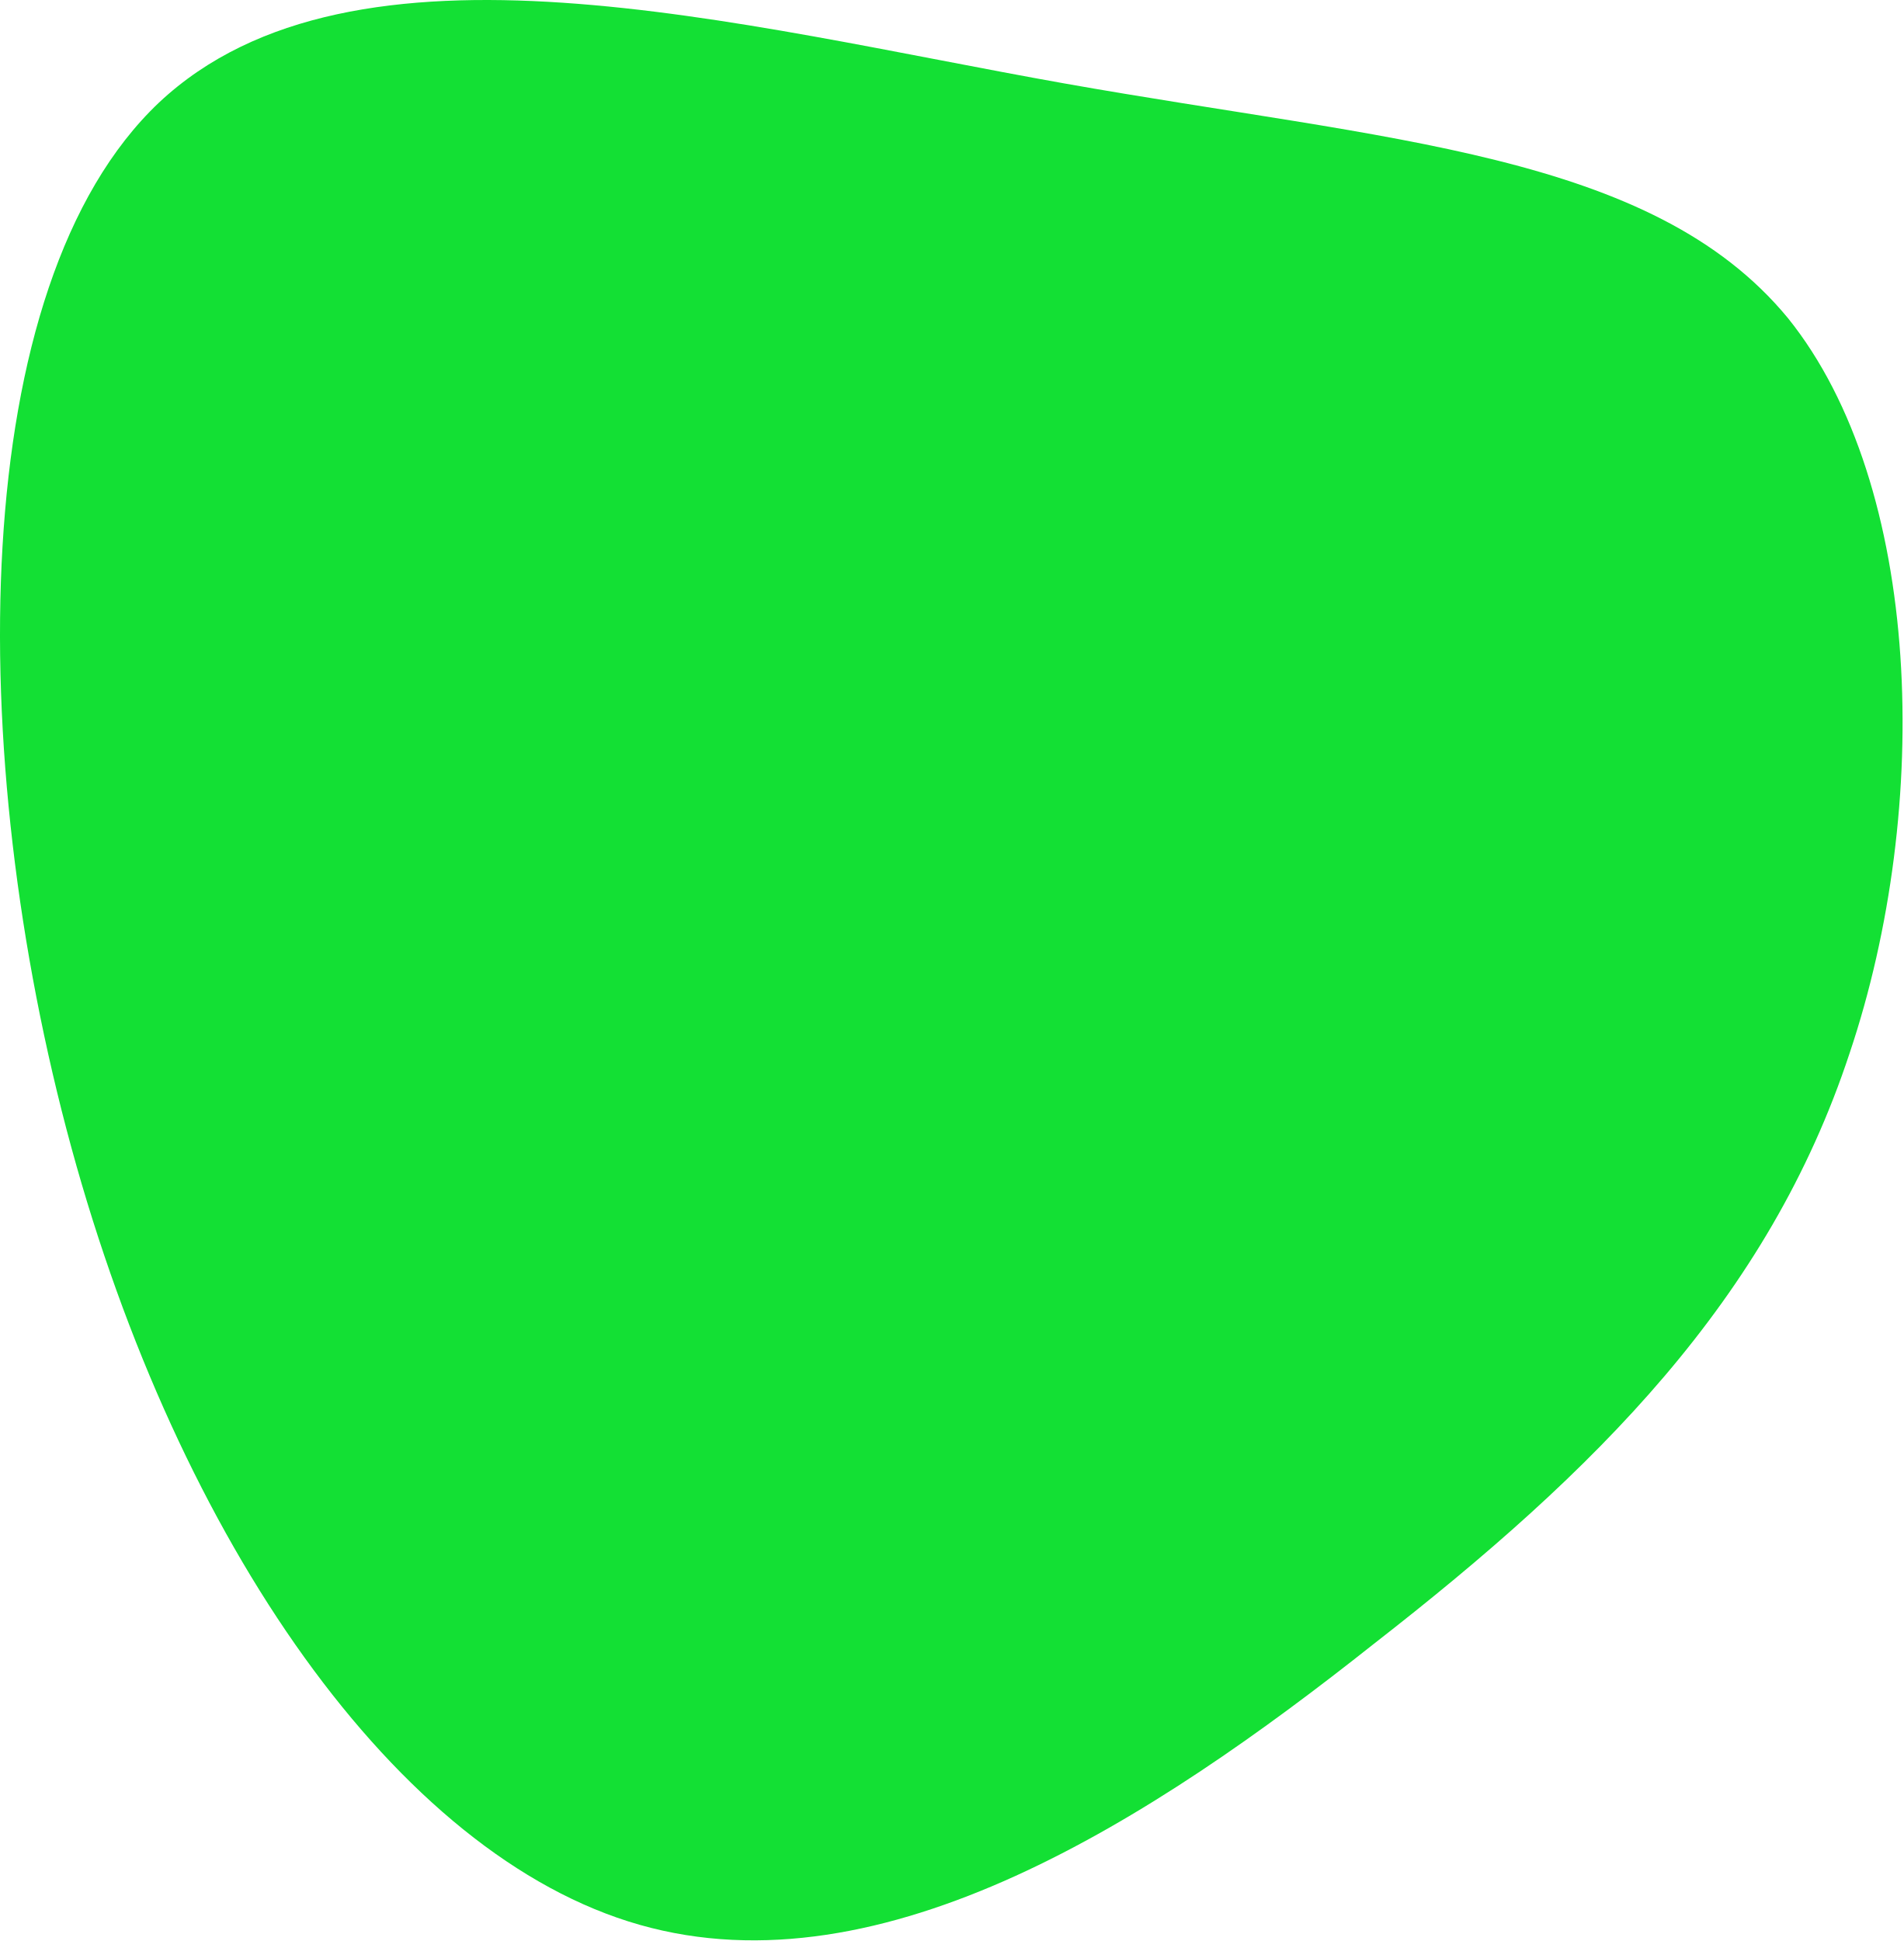
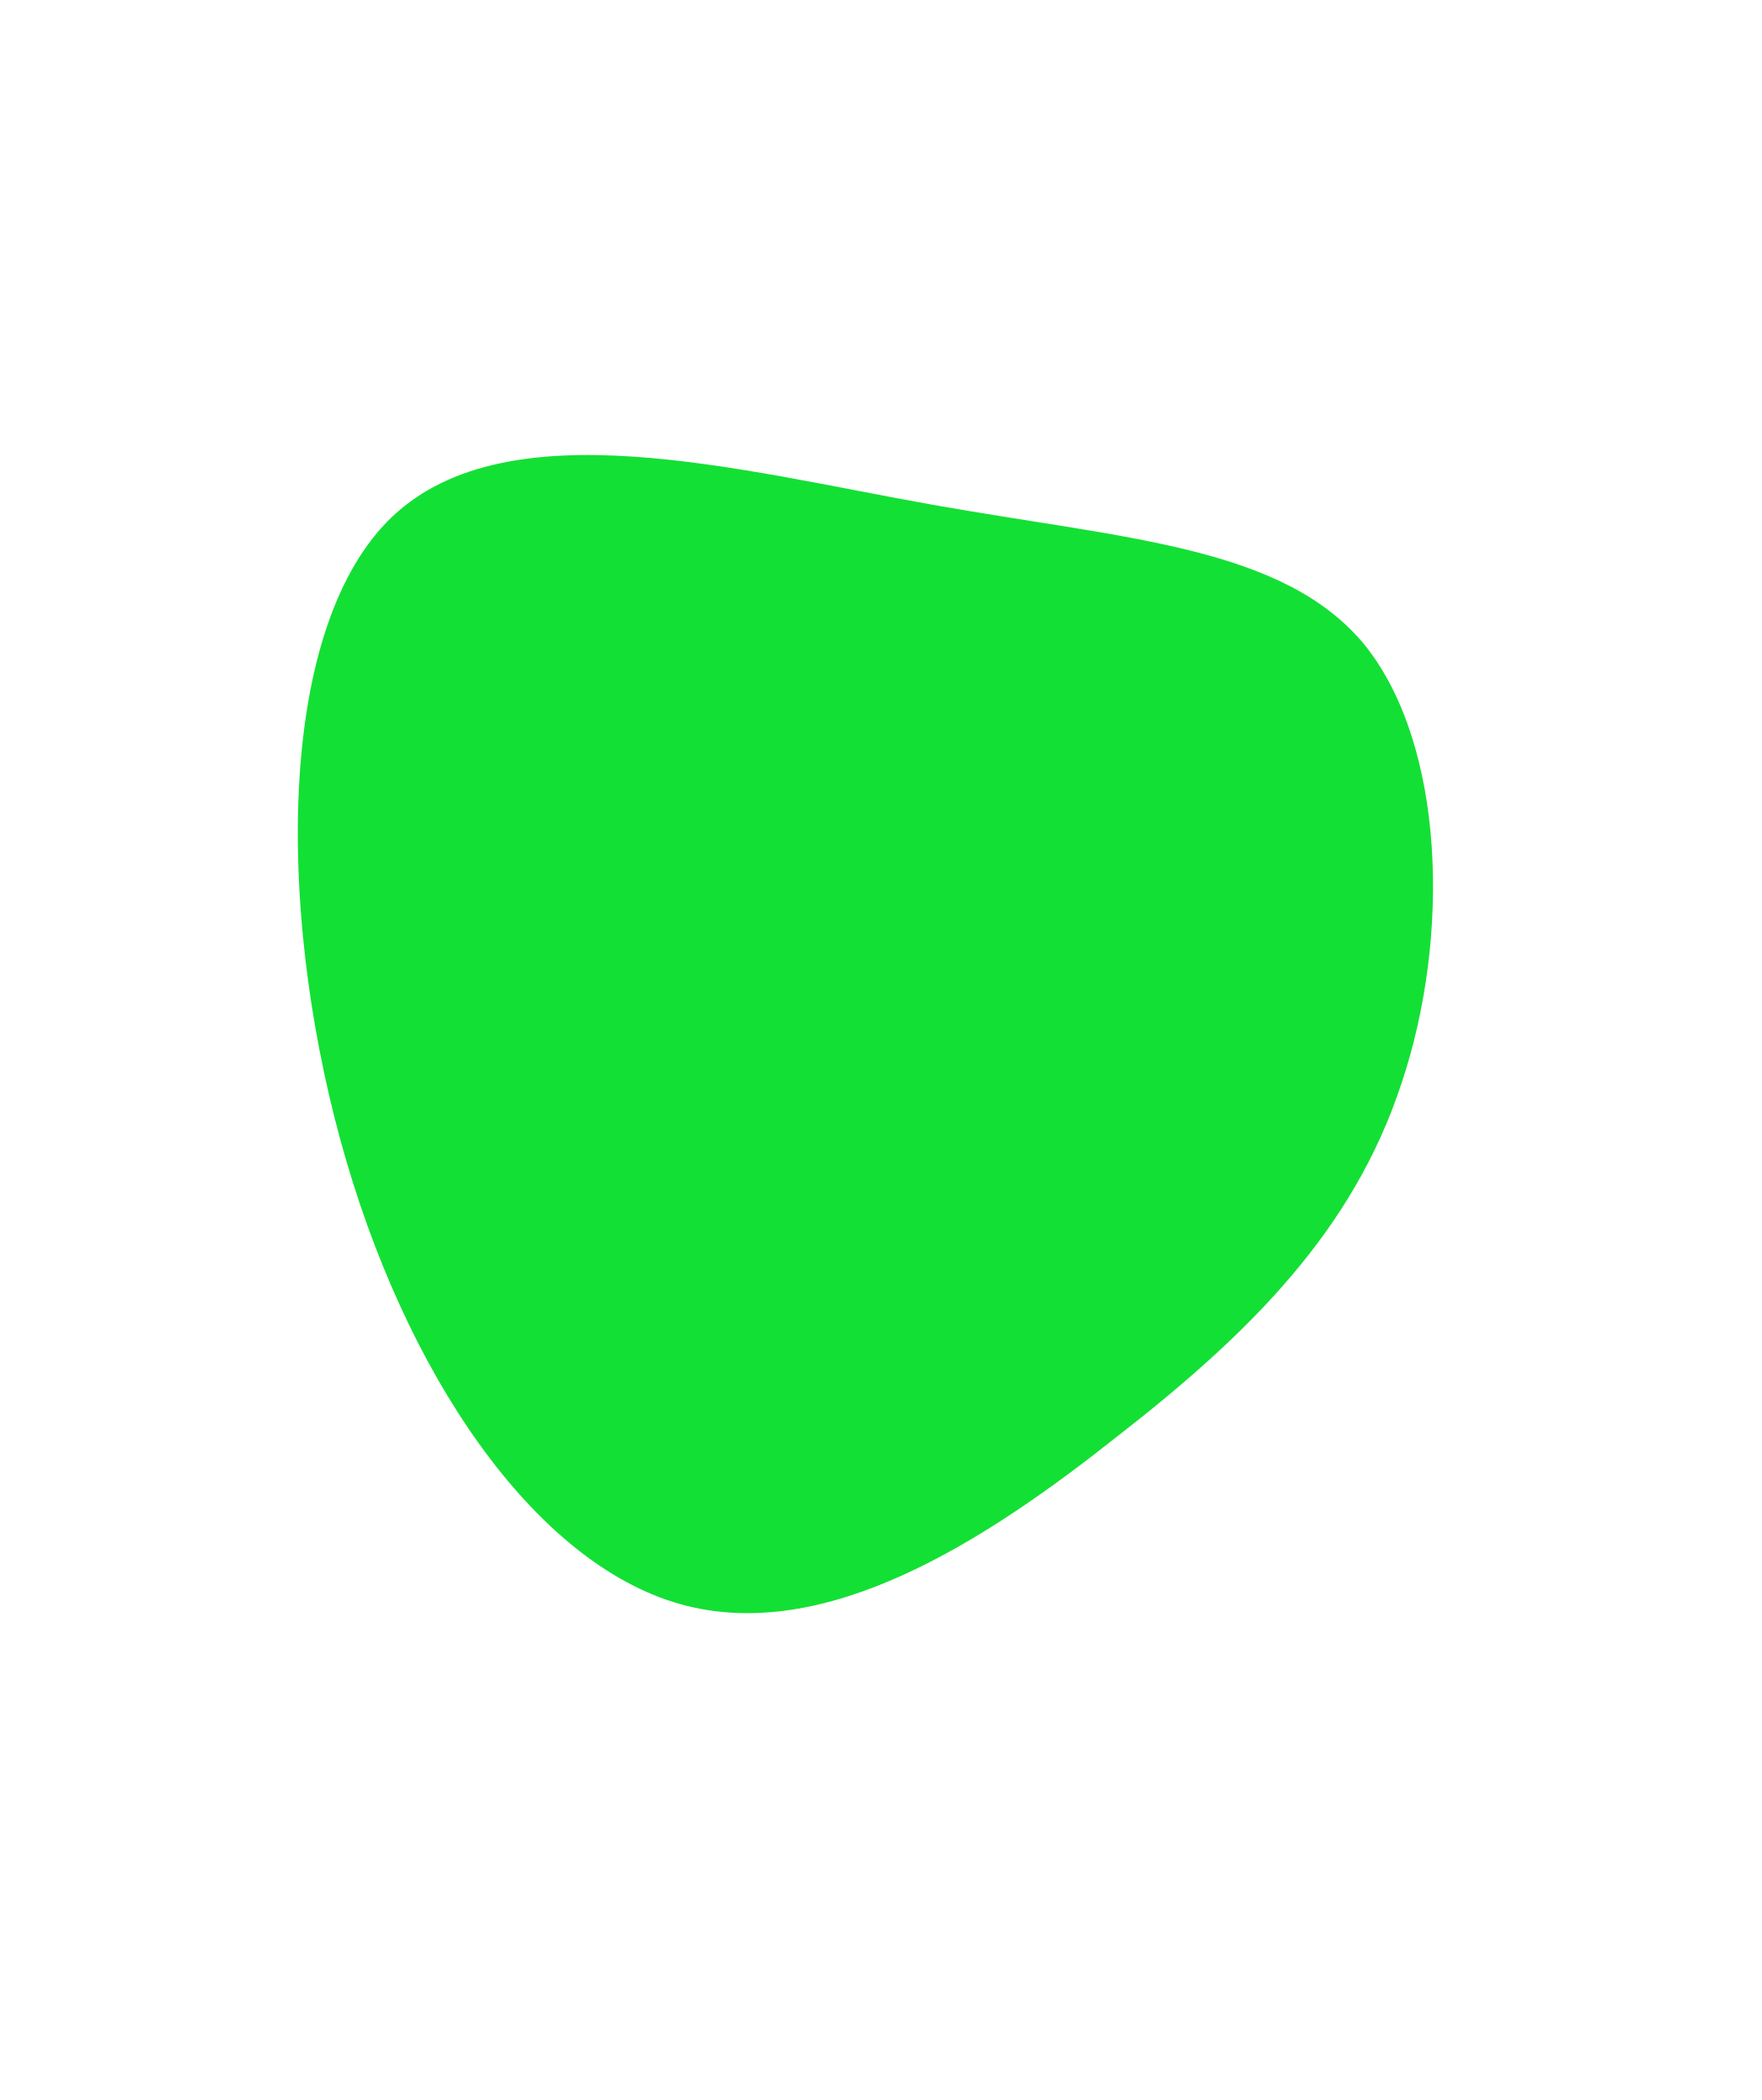
- <svg xmlns="http://www.w3.org/2000/svg" width="759" height="774" viewBox="0 0 759 774" fill="none">
-   <path id="Image-blob" d="M712.852 126.83C766.594 193.589 770.479 321.734 737.457 419.954C705.082 518.173 636.447 586.466 547.739 655.527C459.679 725.355 352.194 795.183 255.069 767.558C157.944 739.934 71.179 614.091 28.444 457.553C-14.291 301.016 -13.643 113.785 63.409 40.888C141.109 -32.009 294.567 10.194 424.067 33.215C553.567 56.235 658.462 60.839 712.852 126.83Z" fill="#13E034" />
+ <svg xmlns="http://www.w3.org/2000/svg" xmlns:xlink="http://www.w3.org/1999/xlink" width="1177" height="1403" viewBox="0 0 1177 1403" fill="none">
+   <path d="M911.852 430.83C965.594 497.589 969.479 625.734 936.457 723.954C904.082 822.173 835.447 890.466 746.739 959.527C658.679 1029.35 551.194 1099.18 454.069 1071.56C356.944 1043.93 270.179 918.091 227.444 761.553C184.709 605.016 185.357 417.785 262.409 344.888C340.109 271.991 493.567 314.195 623.067 337.215C752.567 360.235 857.462 364.839 911.852 430.83Z" fill="#13E034" />
+   <mask id="mask0_11_38" style="mask-type:alpha" maskUnits="userSpaceOnUse" x="198" y="370" width="760" height="708">
+     <path d="M911.68 486.139C965.422 547.17 969.307 664.32 936.285 754.112C903.91 843.904 835.275 906.338 746.567 969.473C658.507 1033.31 551.022 1097.15 453.897 1071.89C356.773 1046.64 270.007 931.592 227.273 788.486C184.538 645.38 185.185 474.214 262.238 407.571C339.938 340.929 493.395 379.511 622.895 400.556C752.395 421.601 857.29 425.81 911.68 486.139Z" fill="#13E034" />
+   </mask>
+   <g mask="url(#mask0_11_38)">
+     <rect x="901" y="414" width="963" height="735" transform="rotate(90 901 414)" fill="url(#pattern0)" />
+   </g>
+   <defs>
+     <pattern id="pattern0" patternContentUnits="objectBoundingBox" width="1" height="1">
+       <use xlink:href="#image0_11_38" transform="translate(-0.00882658) scale(0.00127207 0.00166667)" />
+     </pattern>
+     <image id="image0_11_38" width="800" height="600" xlink:href="" />
+   </defs>
</svg>
